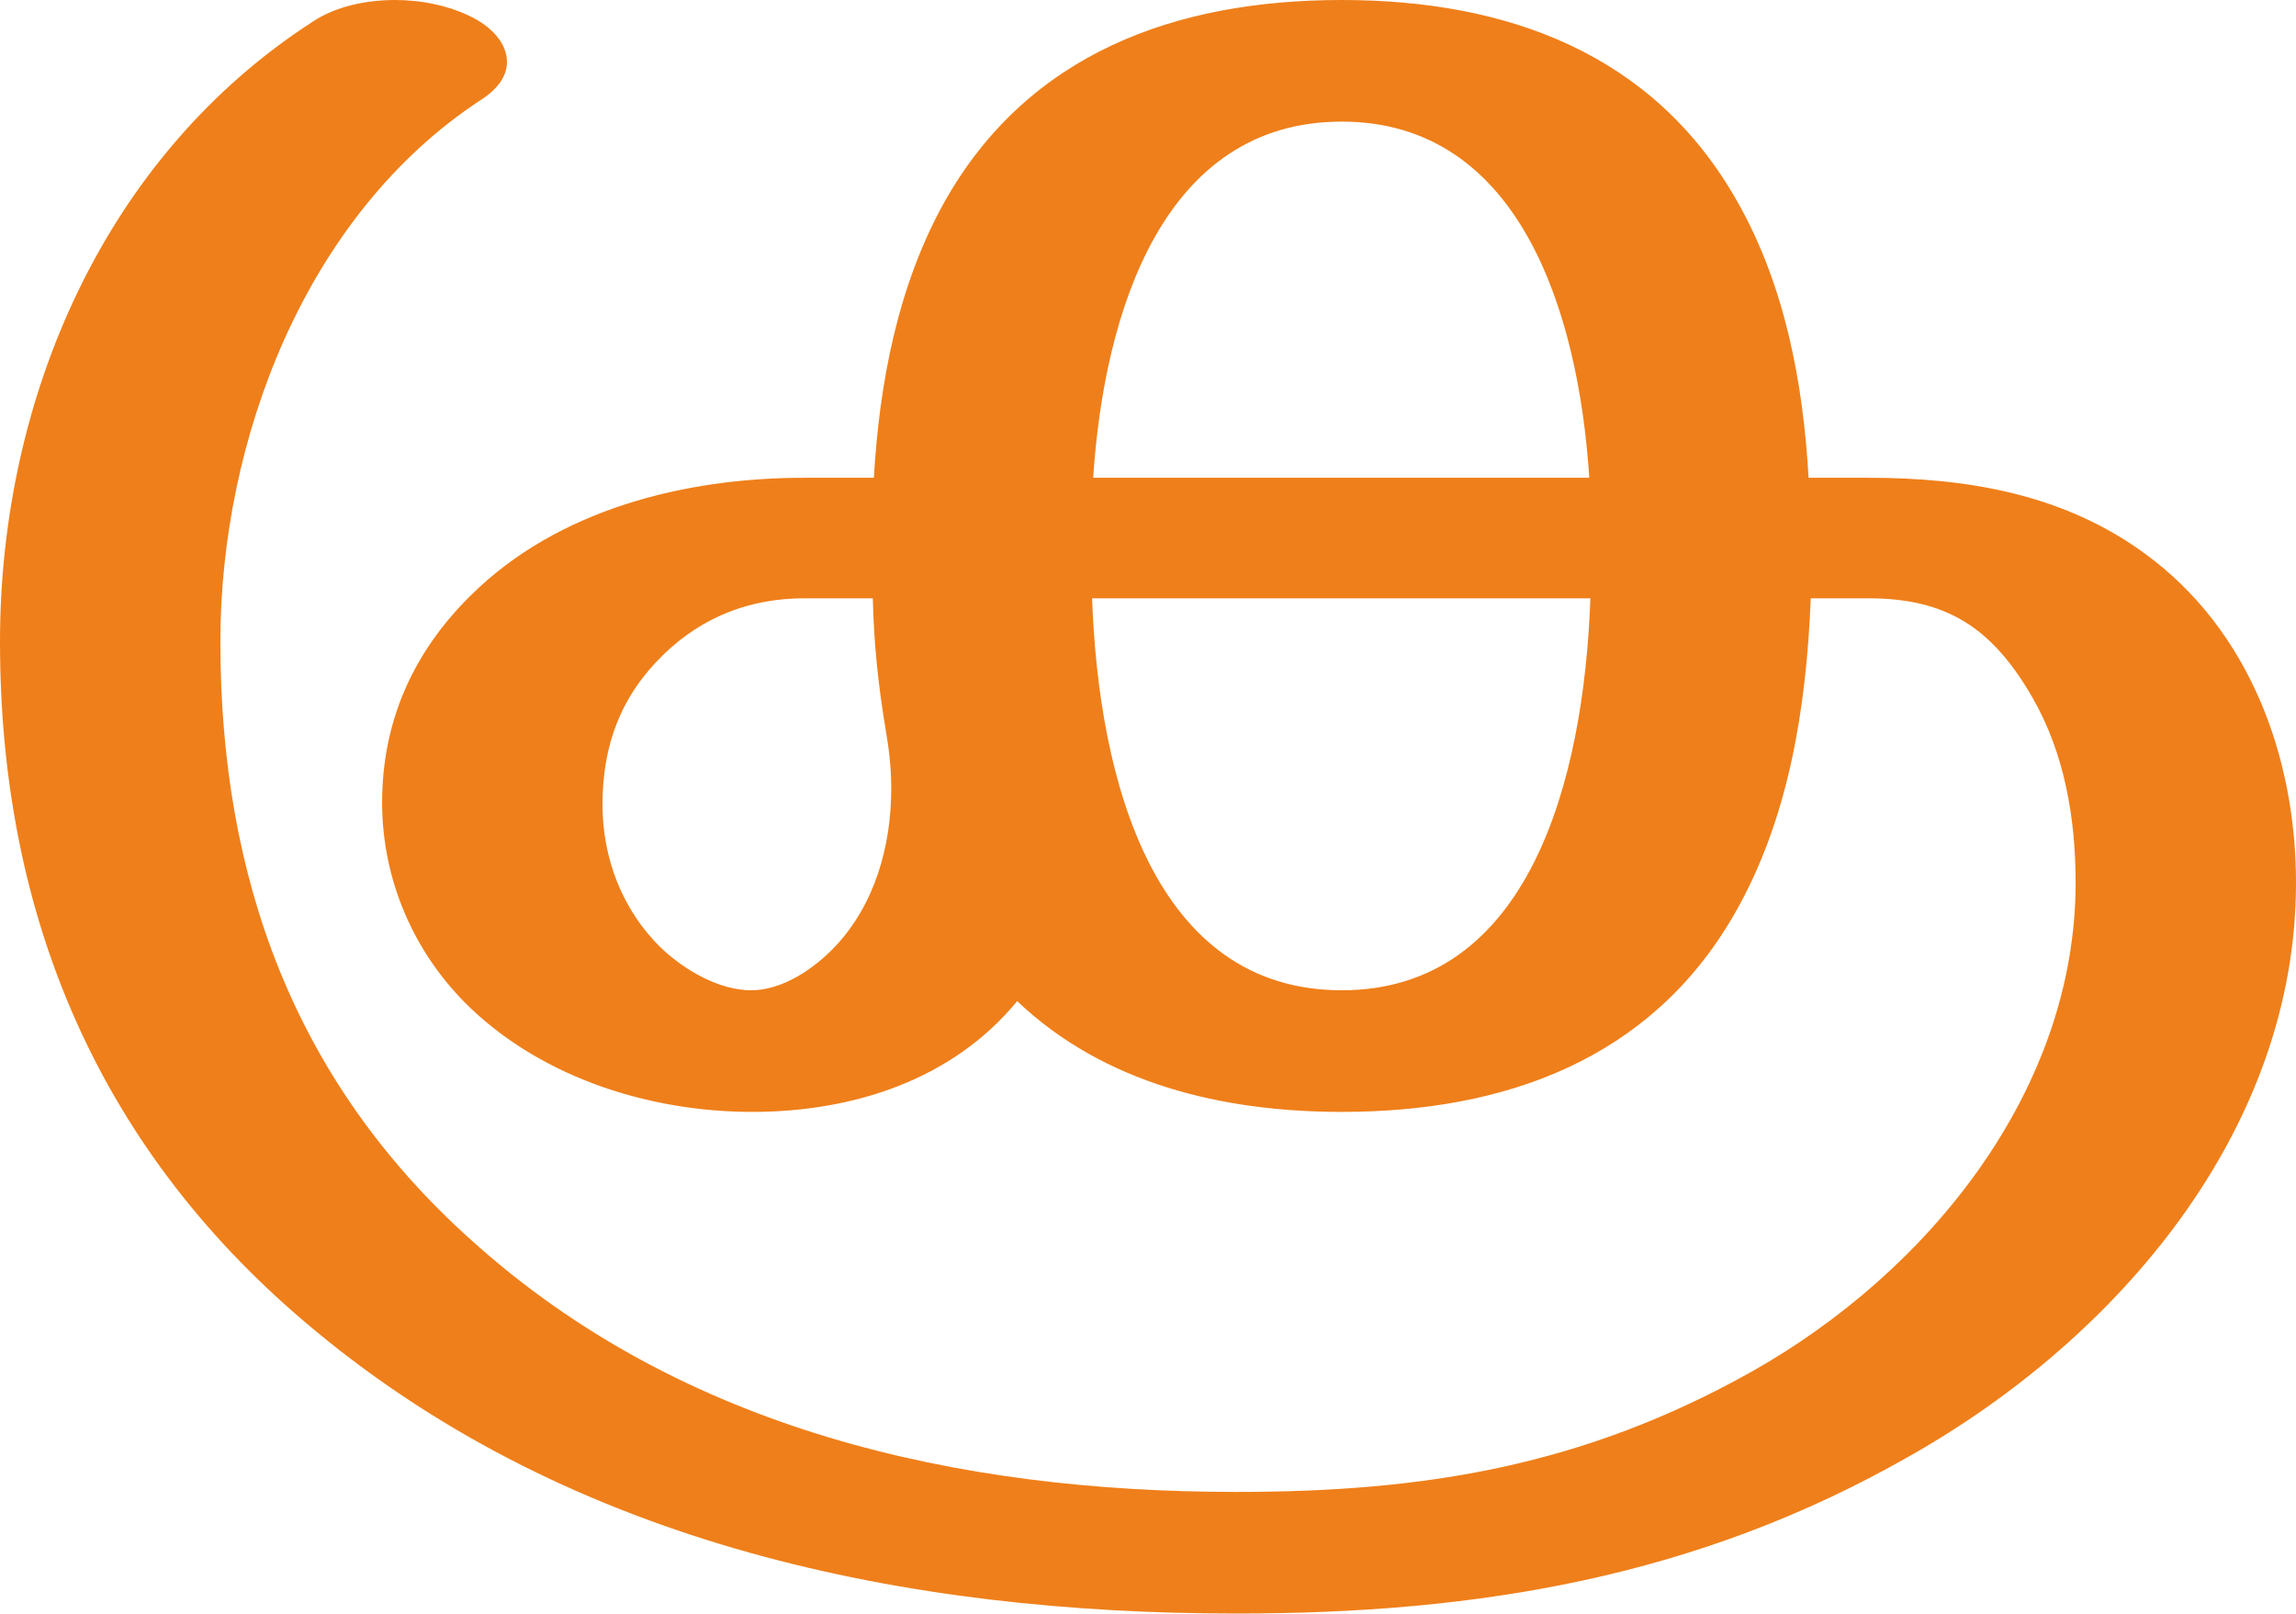
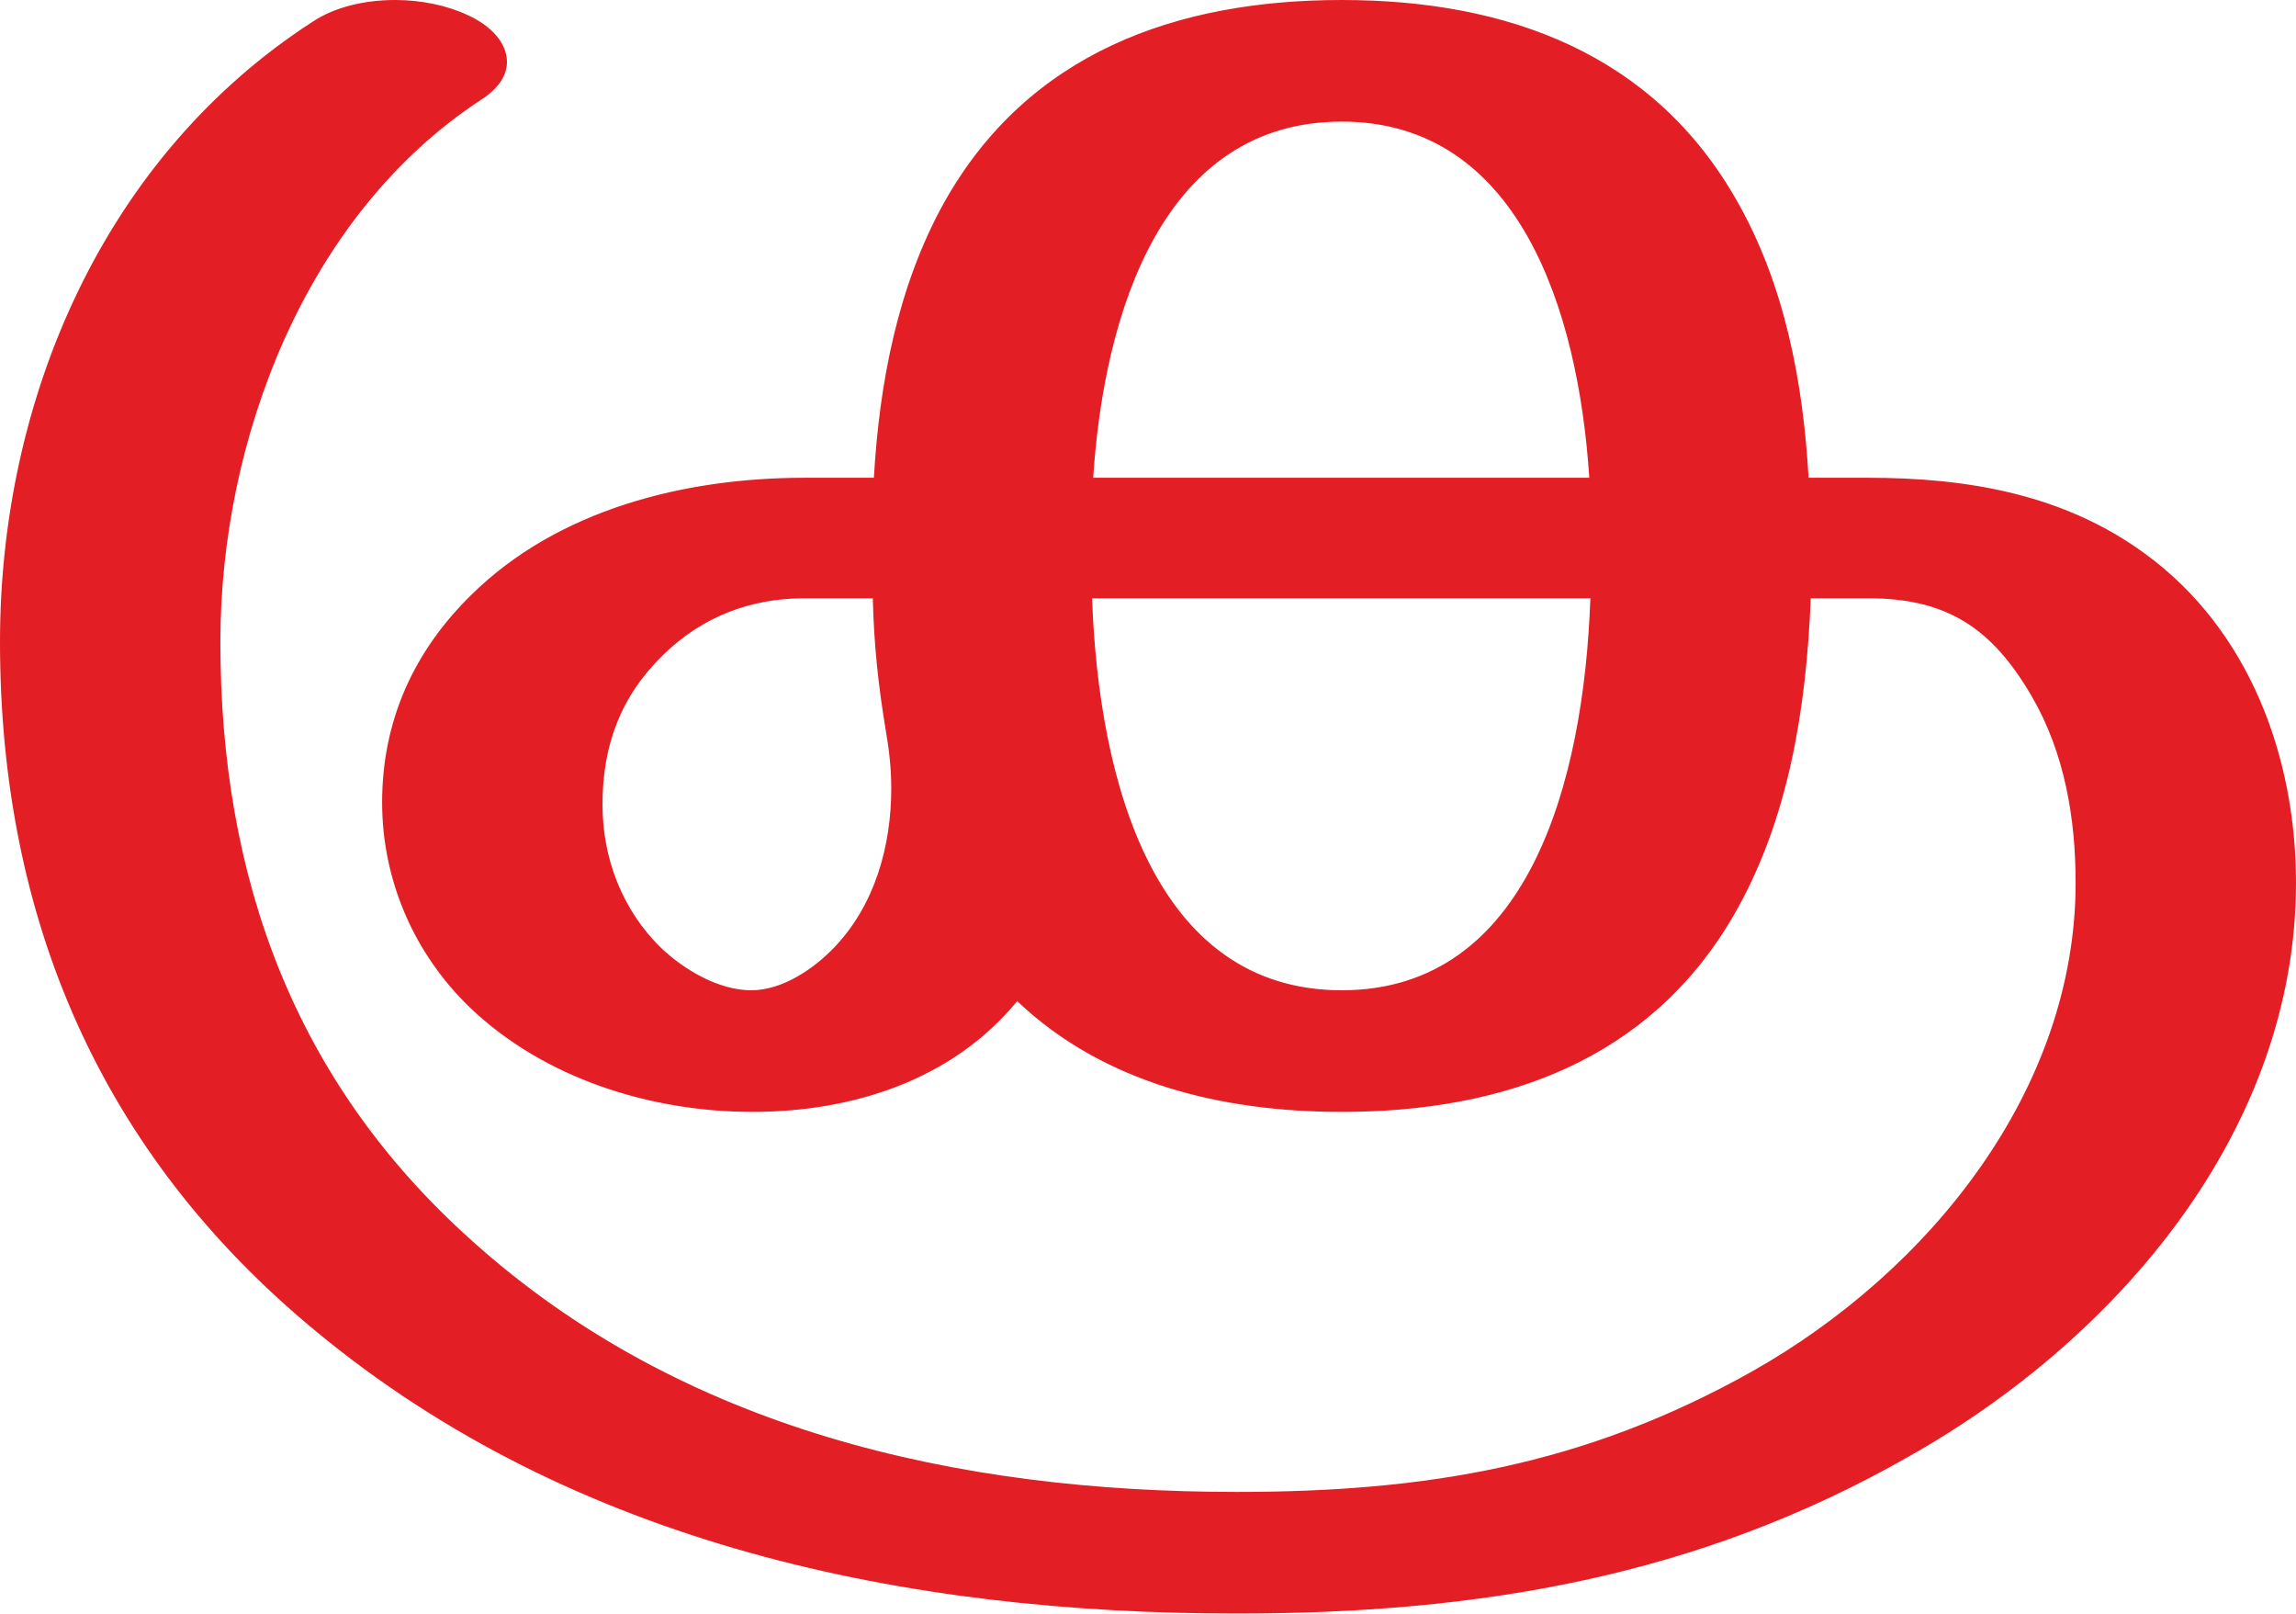
<svg xmlns="http://www.w3.org/2000/svg" xml:space="preserve" width="2115px" height="1486px" version="1.1" style="shape-rendering:geometricPrecision; text-rendering:geometricPrecision; image-rendering:optimizeQuality; fill-rule:evenodd; clip-rule:evenodd" viewBox="0 0 2115 1486">
  <defs>
    <style type="text/css">
   
-     .fil0 {fill:#EF7F1A;fill-rule:nonzero}
+     .fil0 {fill:#E31E24;fill-rule:nonzero}
   
  </style>
  </defs>
  <g id="Layer_x0020_1">
    <path class="fil0" d="M1139 1486c221,0 424,-33 620,-145 193,-109 356,-301 356,-528 0,-116 -43,-233 -139,-303 -75,-55 -164,-70 -255,-70l-55 0c-5,-88 -22,-178 -66,-255 -77,-136 -212,-185 -364,-185 -153,0 -289,49 -366,186 -43,77 -60,167 -65,254l-64 0c-110,0 -227,29 -307,108 -53,52 -82,116 -82,191 0,71 29,139 81,189 68,65 166,96 260,96 92,0 184,-29 244,-102 80,76 189,102 299,102 150,0 284,-48 361,-181 51,-88 67,-192 71,-292l53 0c72,0 114,27 151,91 30,52 40,112 40,171 0,191 -135,358 -298,450 -155,87 -301,111 -475,111 -257,0 -511,-57 -705,-232 -164,-147 -231,-335 -231,-551 0,-185 78,-393 240,-499 17,-11 24,-23 24,-35 0,-17 -14,-33 -36,-43 -19,-9 -43,-14 -67,-14 -27,0 -55,6 -76,20 -192,124 -288,347 -288,571 0,254 92,471 291,635 238,197 544,260 848,260zm325 -1046l-457 0c10,-152 64,-328 229,-328 163,0 218,174 228,328zm-772 472c-30,0 -62,-19 -83,-39 -36,-35 -54,-83 -54,-132 0,-55 17,-100 56,-138 36,-35 80,-52 130,-52l63 0c1,42 5,80 12,122 3,17 5,35 5,53 0,53 -15,107 -52,146 -19,20 -48,40 -77,40zm544 0c-173,0 -224,-193 -230,-361l459 0c-6,169 -57,361 -229,361z" />
  </g>
</svg>
